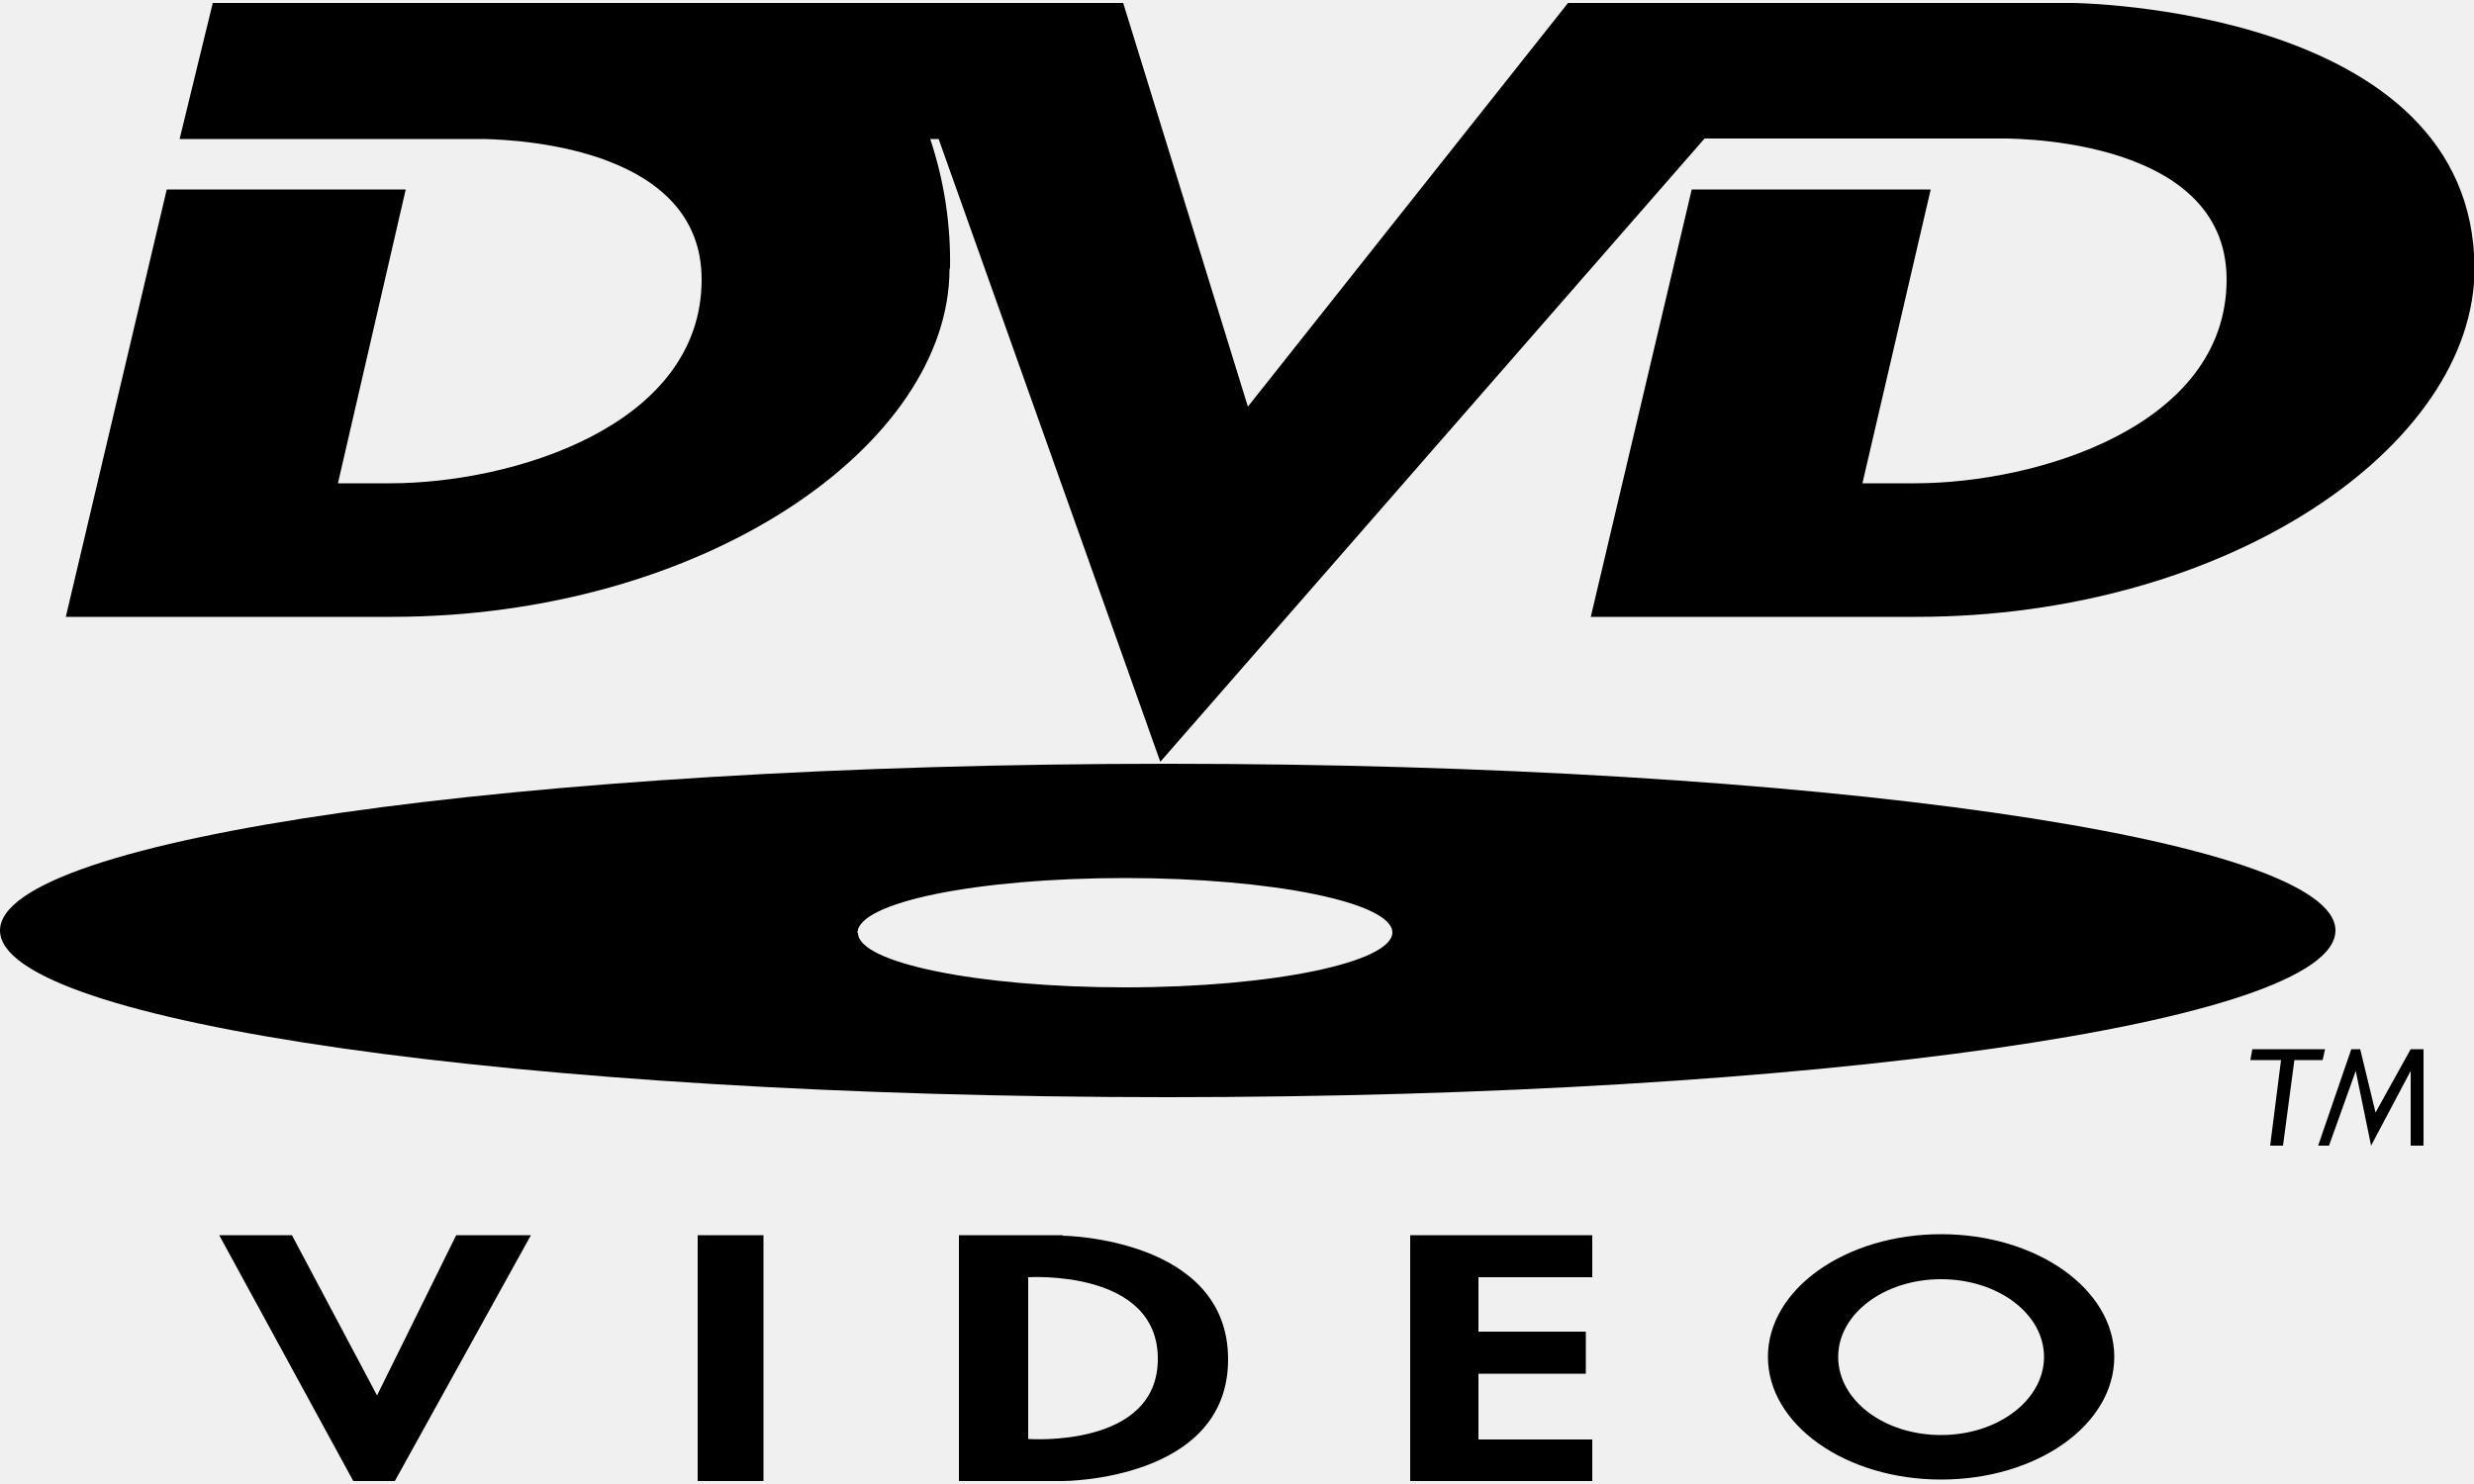
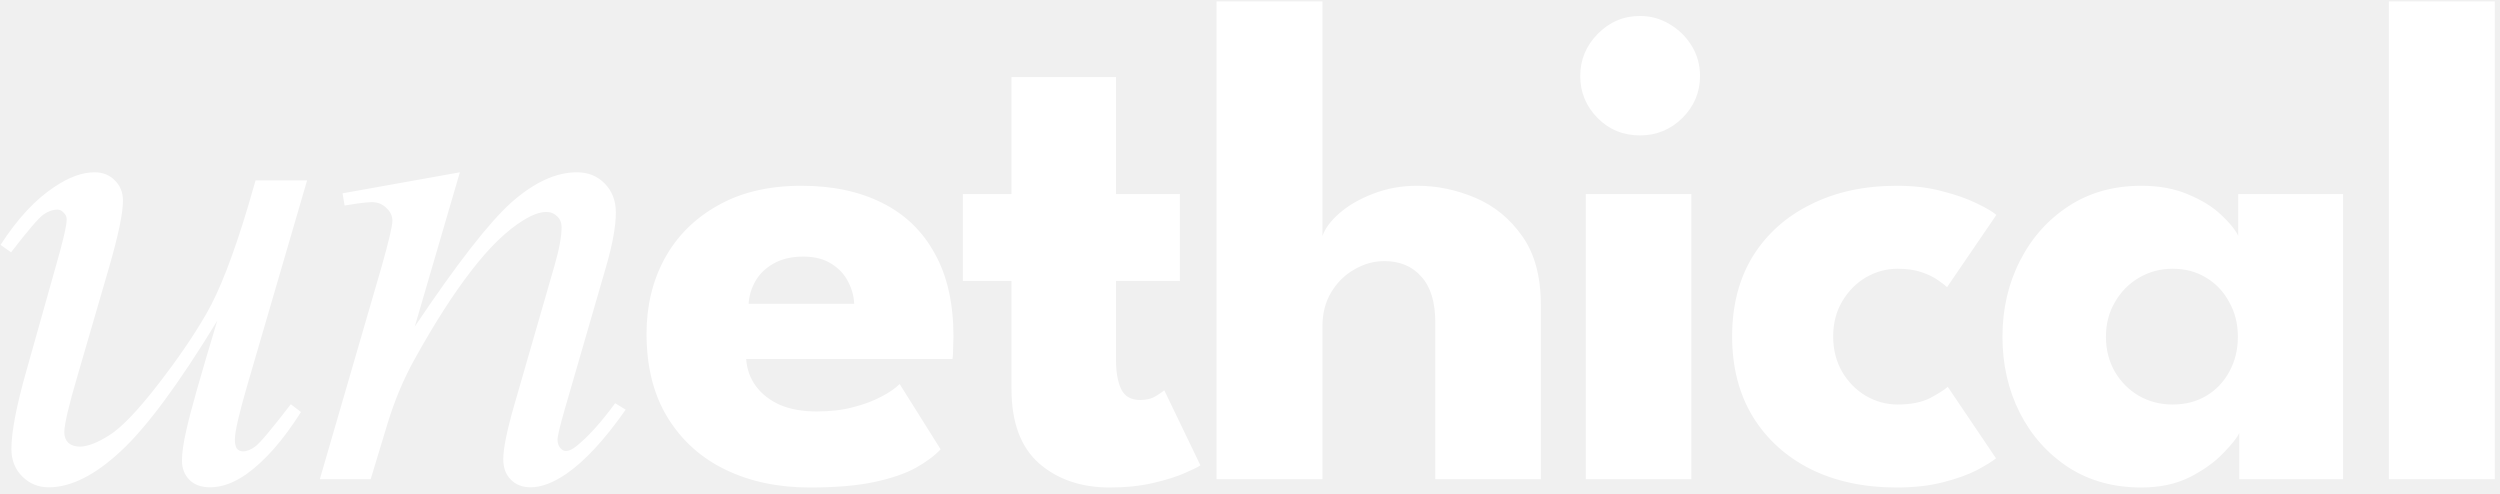
- <svg xmlns="http://www.w3.org/2000/svg" version="1.1" id="Layer_1" x="0" y="0" viewBox="0 0 500 300" style="enable-background:new 0 0 500 300" xml:space="preserve">
-   <style>.st0{fill-rule:evenodd;clip-rule:evenodd}</style>
-   <path class="st0" d="M469.9 212.1h-14.7l-.4 2.2h6.2l-2.2 17.3h2.6l2.3-17.3h5.7zM480.1 224.9l-3.1-12.8h-1.8l-6.7 19.5h2.2l5.4-15.1 3.1 15.1 8-15.1v15.1h2.6v-19.5h-2.6zM76.2 282.1 59 249.7H44.3l27.1 49.7h8.4l27.5-49.7H92.2zM141 275.4v24h13.3v-49.7H141zM285 299.4h36.8V291h-23v-13.3h21.7v-8.5h-21.7v-11h23v-8.5H285zM472 188.1c0-18.6-105.6-33.7-236-33.7S0 169.5 0 188.1s105.7 33.7 236 33.7 236-15 236-33.7zm-298.7.5c0-6.2 24.2-11.1 54.1-11.1s54 5 54 11-24.1 11.1-54 11.1-54-5-54-11zM392.3 249.5c-19.3 0-35 11.1-35 24.8s15.7 24.8 35 24.8 35-11 35-24.8c0-13.7-15.7-24.8-35-24.8zm0 40.6c-11.5 0-20.8-7-20.8-15.8 0-8.7 9.3-15.7 20.8-15.7s20.8 7 20.8 15.7-9.3 15.8-20.8 15.8zM214.8 249.7h-21v49.7h21s33.4 0 33.4-24.6-33.4-25-33.4-25zm-7 41.2v-32.7s26.2-1.7 26.2 16.5c0 18.1-26.1 16.2-26.1 16.2zM192 54.3a78 78 0 0 0-4-26.2h1.7L234.5 154 344.5 28h59.3S450 26.8 450 56.5s-38.4 41.2-63 41.2h-10.6l13.8-59.4h-48.3l-20.4 86.4h65.8c63 0 112.8-34.6 112.8-70.4C500 1.3 418.9.6 418.9.6h-102l-64.7 81.6L227 .6H43l-6.7 27.5h61.5c8.7.2 44 2.4 44 28.4 0 29.7-38.4 41.2-62.9 41.2H68.3L82 38.3H33.7l-20.4 86.4h65.8c63 0 112.8-34.6 112.8-70.4z" />
+ <svg xmlns="http://www.w3.org/2000/svg" width="360" height="71" viewBox="0 0 360 71" fill="none">
+   <path d="M44.221 25.982L35.725 55.084C34.455 59.413 33.82 62.148 33.82 63.287C33.82 63.873 33.918 64.312 34.113 64.606C34.341 64.866 34.634 64.996 34.992 64.996C35.546 64.996 36.148 64.752 36.799 64.264C37.482 63.743 39.175 61.725 41.877 58.209L43.342 59.332C40.77 63.401 38.133 66.396 35.432 68.316C33.641 69.553 31.916 70.172 30.256 70.172C28.986 70.172 27.994 69.814 27.277 69.098C26.561 68.382 26.203 67.454 26.203 66.314C26.203 65.208 26.415 63.743 26.838 61.92C27.359 59.511 28.84 54.27 31.281 46.197C25.747 55.279 21.109 61.546 17.365 64.996C13.654 68.447 10.204 70.172 7.014 70.172C5.516 70.172 4.247 69.651 3.205 68.609C2.163 67.568 1.643 66.249 1.643 64.654C1.643 62.213 2.359 58.469 3.791 53.424L8.039 38.336C9.081 34.723 9.602 32.477 9.602 31.598C9.602 31.207 9.455 30.881 9.162 30.621C8.902 30.328 8.609 30.182 8.283 30.182C7.6 30.182 6.916 30.426 6.232 30.914C5.549 31.402 4.003 33.209 1.594 36.334L0.08 35.26C2.521 31.484 5.109 28.701 7.844 26.91C9.927 25.51 11.848 24.811 13.605 24.811C14.81 24.811 15.787 25.201 16.535 25.982C17.316 26.731 17.707 27.708 17.707 28.912C17.707 30.67 17.056 33.811 15.754 38.336L11.164 54.107C9.895 58.404 9.26 61.122 9.26 62.262C9.26 62.88 9.455 63.385 9.846 63.775C10.269 64.133 10.822 64.312 11.506 64.312C12.58 64.312 13.98 63.775 15.705 62.701C17.43 61.627 19.725 59.251 22.59 55.572C25.487 51.861 27.863 48.395 29.719 45.172C31.607 41.917 33.609 36.757 35.725 29.693L36.799 25.982H44.221ZM66.221 24.811L59.727 47.027C65.814 37.945 70.469 31.972 73.691 29.107C76.947 26.243 80.072 24.811 83.066 24.811C84.694 24.811 86.029 25.348 87.07 26.422C88.144 27.496 88.682 28.896 88.682 30.621C88.682 32.574 88.21 35.178 87.266 38.434L81.309 58.99C80.625 61.367 80.283 62.815 80.283 63.336C80.283 63.792 80.413 64.182 80.674 64.508C80.934 64.801 81.211 64.947 81.504 64.947C81.894 64.947 82.367 64.736 82.92 64.312C84.645 62.945 86.533 60.862 88.584 58.062L90.098 58.99C87.07 63.32 84.206 66.412 81.504 68.268C79.616 69.537 77.923 70.172 76.426 70.172C75.221 70.172 74.261 69.797 73.545 69.049C72.829 68.333 72.471 67.356 72.471 66.119C72.471 64.557 73.024 61.871 74.131 58.062L79.795 38.434C80.511 35.992 80.869 34.088 80.869 32.721C80.869 32.07 80.658 31.549 80.234 31.158C79.811 30.735 79.29 30.523 78.672 30.523C77.76 30.523 76.67 30.914 75.4 31.695C72.992 33.16 70.485 35.585 67.881 38.971C65.277 42.324 62.526 46.62 59.629 51.861C58.099 54.628 56.829 57.656 55.82 60.943L53.379 69H46.055L54.941 38.434C55.983 34.755 56.504 32.542 56.504 31.793C56.504 31.077 56.211 30.458 55.625 29.938C55.072 29.384 54.372 29.107 53.525 29.107C53.135 29.107 52.451 29.172 51.475 29.303L49.619 29.596L49.326 27.838L66.221 24.811ZM107.45 51.7C107.55 53.167 108.017 54.467 108.85 55.6C109.684 56.733 110.834 57.633 112.3 58.3C113.8 58.933 115.567 59.25 117.6 59.25C119.534 59.25 121.267 59.05 122.8 58.65C124.367 58.25 125.717 57.75 126.85 57.15C128.017 56.55 128.917 55.933 129.55 55.3L135.45 64.7C134.617 65.6 133.434 66.483 131.9 67.35C130.4 68.183 128.417 68.867 125.95 69.4C123.484 69.933 120.367 70.2 116.6 70.2C112.067 70.2 108.034 69.35 104.5 67.65C100.967 65.95 98.184 63.45 96.15 60.15C94.117 56.85 93.1 52.817 93.1 48.05C93.1 44.05 93.967 40.45 95.7 37.25C97.467 34.017 100.017 31.467 103.35 29.6C106.684 27.7 110.7 26.75 115.4 26.75C119.867 26.75 123.734 27.567 127 29.2C130.3 30.833 132.834 33.267 134.6 36.5C136.4 39.7 137.3 43.7 137.3 48.5C137.3 48.767 137.284 49.3 137.25 50.1C137.25 50.9 137.217 51.433 137.15 51.7H107.45ZM123 43.75C122.967 42.683 122.684 41.633 122.15 40.6C121.617 39.533 120.817 38.667 119.75 38C118.684 37.3 117.317 36.95 115.65 36.95C113.984 36.95 112.567 37.283 111.4 37.95C110.267 38.583 109.4 39.417 108.8 40.45C108.2 41.483 107.867 42.583 107.8 43.75H123ZM138.655 27.95H145.655V11.1H160.705V27.95H169.905V40.45H160.705V51.9C160.705 53.6 160.955 54.983 161.455 56.05C161.955 57.083 162.872 57.6 164.205 57.6C165.105 57.6 165.872 57.4 166.505 57C167.138 56.6 167.522 56.333 167.655 56.2L172.855 67C172.622 67.2 171.888 67.567 170.655 68.1C169.455 68.633 167.922 69.117 166.055 69.55C164.188 69.983 162.105 70.2 159.805 70.2C155.705 70.2 152.322 69.05 149.655 66.75C146.988 64.417 145.655 60.833 145.655 56V40.45H138.655V27.95ZM204.083 26.75C206.95 26.75 209.75 27.333 212.483 28.5C215.217 29.667 217.467 31.517 219.233 34.05C221 36.55 221.883 39.85 221.883 43.95V69H206.683V46.45C206.683 43.517 206.017 41.317 204.683 39.85C203.383 38.35 201.6 37.6 199.333 37.6C197.833 37.6 196.4 38 195.033 38.8C193.667 39.567 192.55 40.667 191.683 42.1C190.85 43.5 190.433 45.117 190.433 46.95V69H175.183V0.2H190.433V34C190.8 32.9 191.617 31.8 192.883 30.7C194.183 29.567 195.8 28.633 197.733 27.9C199.7 27.133 201.817 26.75 204.083 26.75ZM228.354 69V27.95H243.554V69H228.354ZM236.154 19.5C233.754 19.5 231.721 18.667 230.054 17C228.388 15.3 227.554 13.283 227.554 10.95C227.554 8.617 228.388 6.6 230.054 4.9C231.754 3.167 233.788 2.3 236.154 2.3C237.721 2.3 239.154 2.7 240.454 3.5C241.754 4.267 242.804 5.3 243.604 6.6C244.404 7.9 244.804 9.35 244.804 10.95C244.804 13.283 243.954 15.3 242.254 17C240.554 18.667 238.521 19.5 236.154 19.5ZM273.276 58.25C275.176 58.25 276.743 57.933 277.976 57.3C279.21 56.633 280.043 56.1 280.476 55.7L287.426 66C286.893 66.433 285.976 67 284.676 67.7C283.376 68.367 281.743 68.95 279.776 69.45C277.843 69.95 275.626 70.2 273.126 70.2C268.426 70.2 264.293 69.317 260.726 67.55C257.16 65.75 254.376 63.217 252.376 59.95C250.41 56.683 249.426 52.85 249.426 48.45C249.426 44.017 250.41 40.183 252.376 36.95C254.376 33.717 257.16 31.217 260.726 29.45C264.293 27.65 268.426 26.75 273.126 26.75C275.593 26.75 277.793 27.017 279.726 27.55C281.693 28.05 283.343 28.633 284.676 29.3C286.01 29.933 286.943 30.483 287.476 30.95L280.376 41.35C280.143 41.117 279.71 40.783 279.076 40.35C278.476 39.917 277.693 39.533 276.726 39.2C275.76 38.867 274.61 38.7 273.276 38.7C271.643 38.7 270.11 39.117 268.676 39.95C267.276 40.783 266.143 41.933 265.276 43.4C264.41 44.867 263.976 46.55 263.976 48.45C263.976 50.35 264.41 52.05 265.276 53.55C266.143 55.017 267.276 56.167 268.676 57C270.11 57.833 271.643 58.25 273.276 58.25ZM322.454 69V62.35C322.154 63.017 321.388 63.983 320.154 65.25C318.954 66.517 317.354 67.667 315.354 68.7C313.354 69.7 311.021 70.2 308.354 70.2C304.354 70.2 300.854 69.233 297.854 67.3C294.854 65.333 292.521 62.717 290.854 59.45C289.188 56.15 288.354 52.5 288.354 48.5C288.354 44.5 289.188 40.867 290.854 37.6C292.521 34.3 294.854 31.667 297.854 29.7C300.854 27.733 304.354 26.75 308.354 26.75C310.921 26.75 313.171 27.167 315.104 28C317.038 28.8 318.604 29.767 319.804 30.9C321.004 32 321.838 33.017 322.304 33.95V27.95H337.404V69H322.454ZM303.254 48.5C303.254 50.367 303.688 52.05 304.554 53.55C305.421 55.017 306.571 56.167 308.004 57C309.471 57.833 311.088 58.25 312.854 58.25C314.688 58.25 316.304 57.833 317.704 57C319.104 56.167 320.204 55.017 321.004 53.55C321.838 52.05 322.254 50.367 322.254 48.5C322.254 46.633 321.838 44.967 321.004 43.5C320.204 42 319.104 40.833 317.704 40C316.304 39.133 314.688 38.7 312.854 38.7C311.088 38.7 309.471 39.133 308.004 40C306.571 40.833 305.421 42 304.554 43.5C303.688 44.967 303.254 46.633 303.254 48.5ZM359.25 69H344V0.2H359.25V69Z" fill="white" />
</svg>
